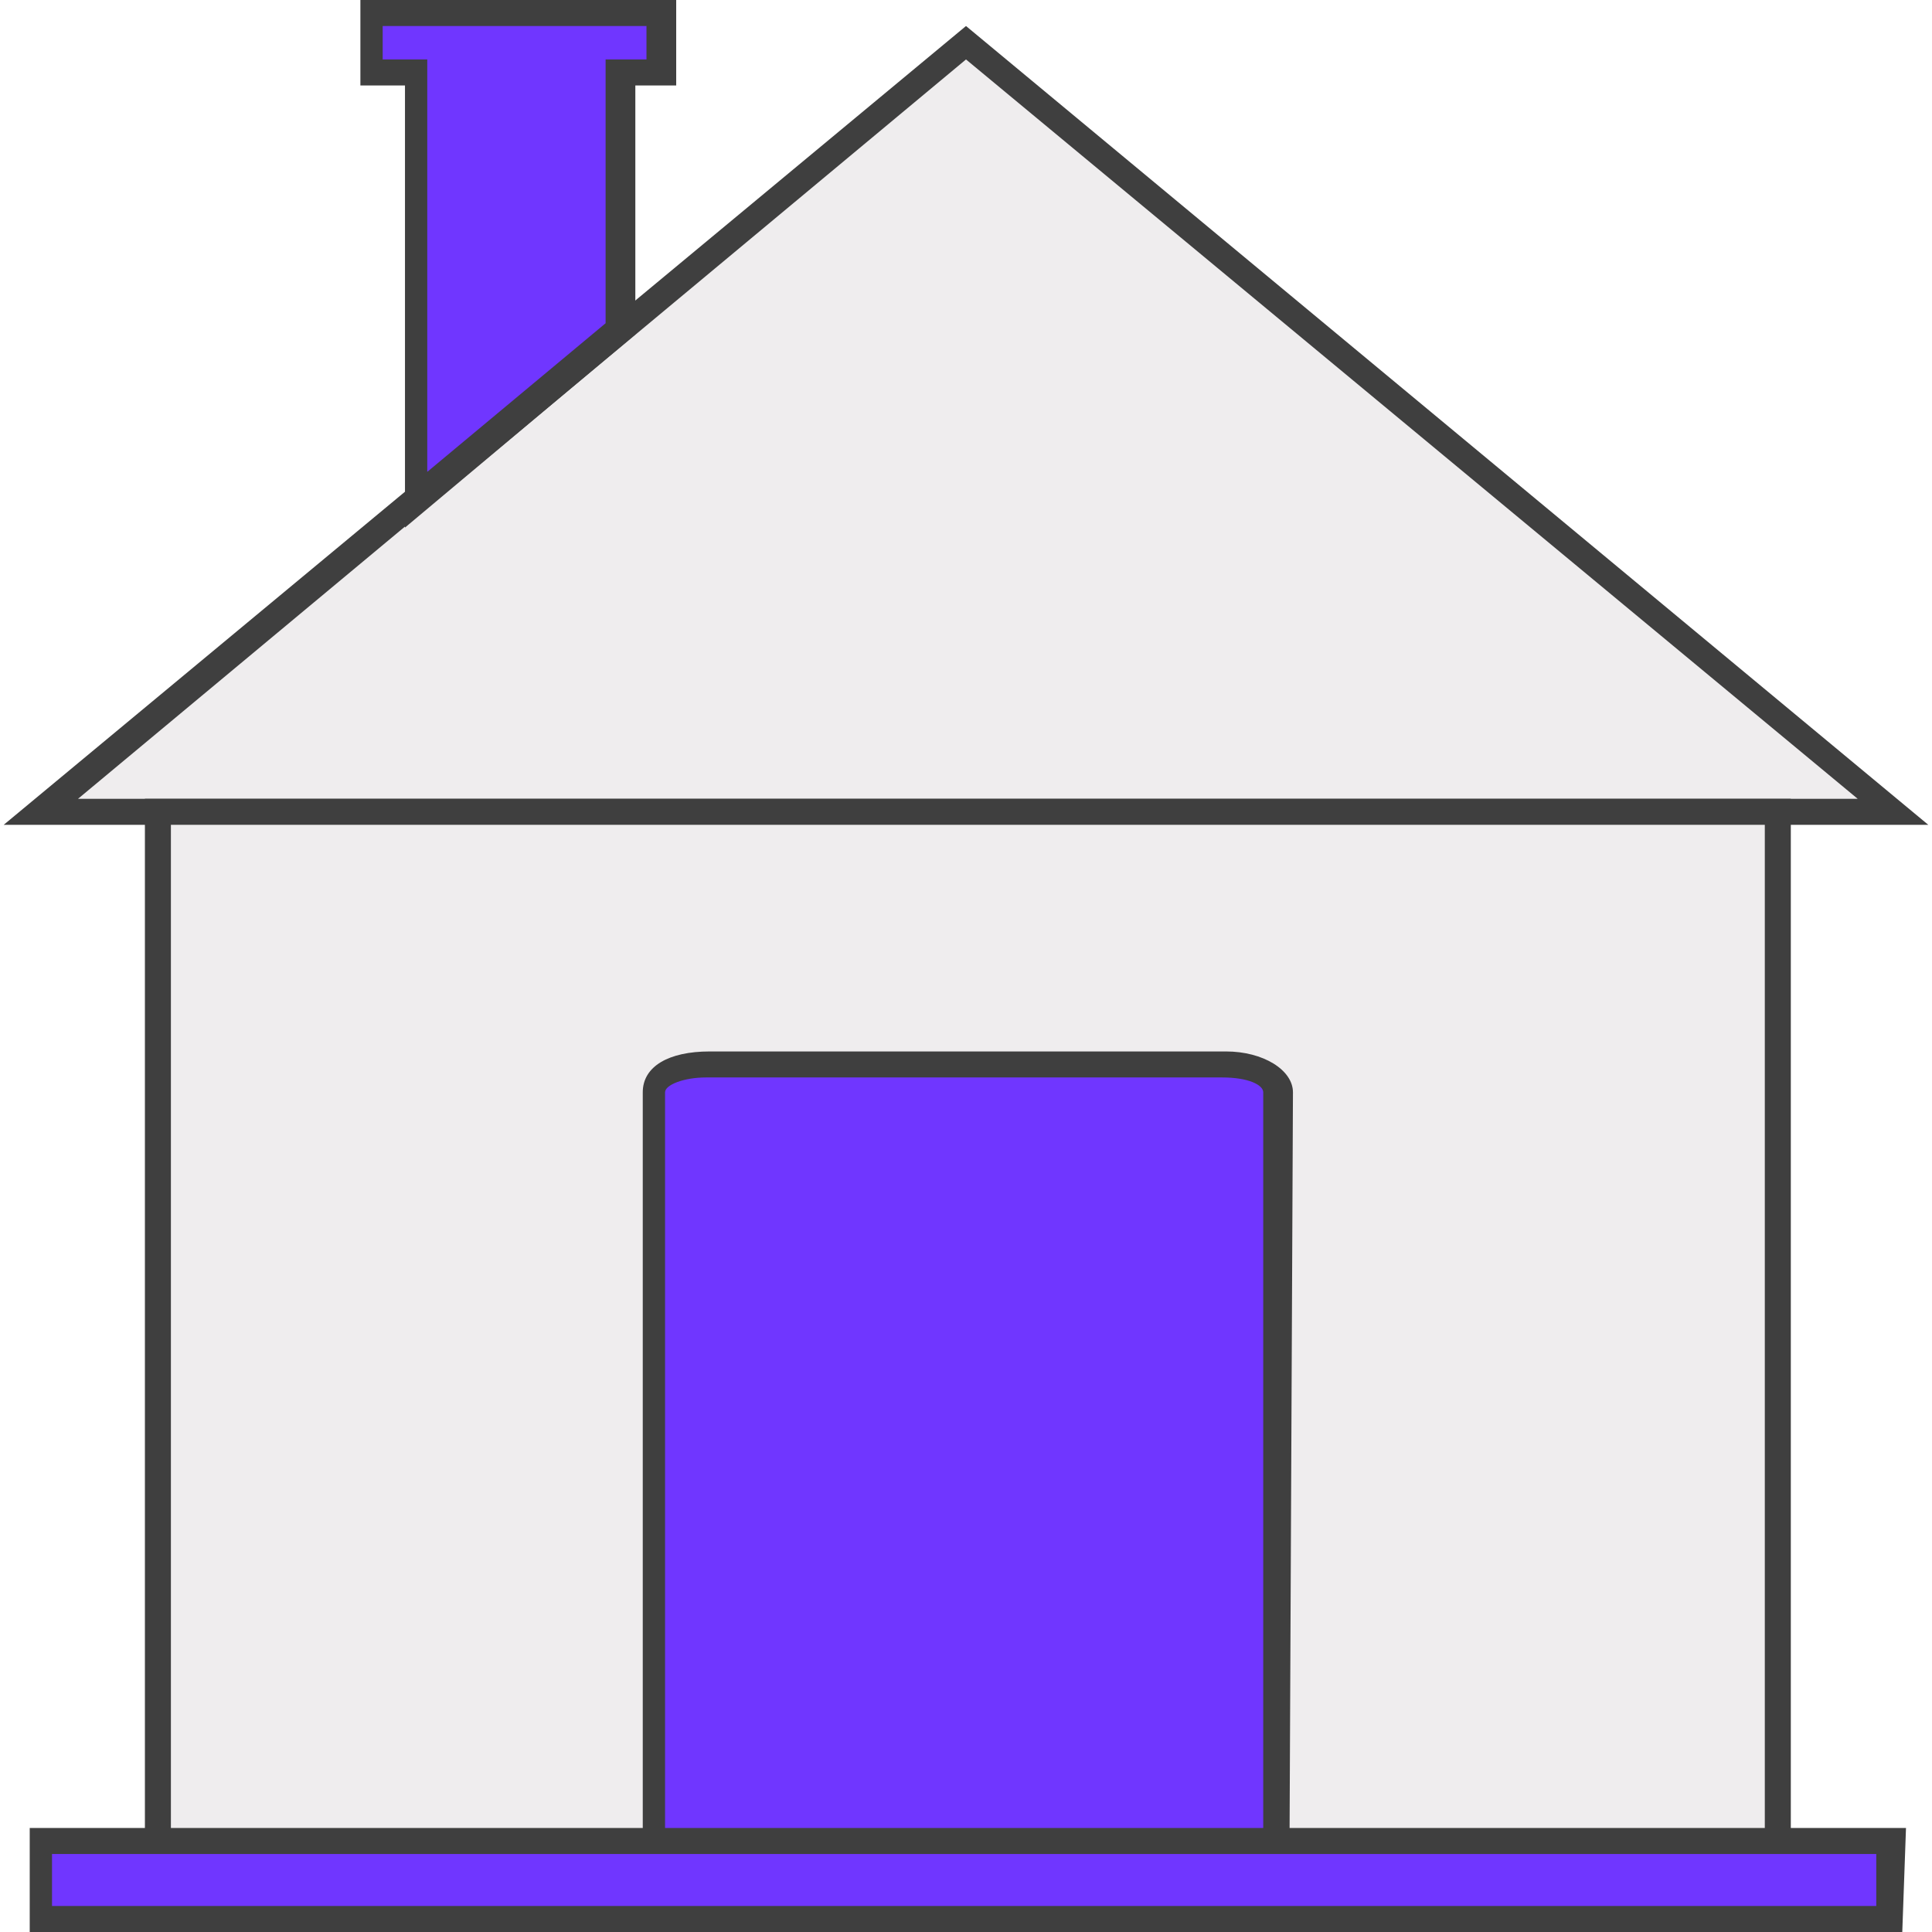
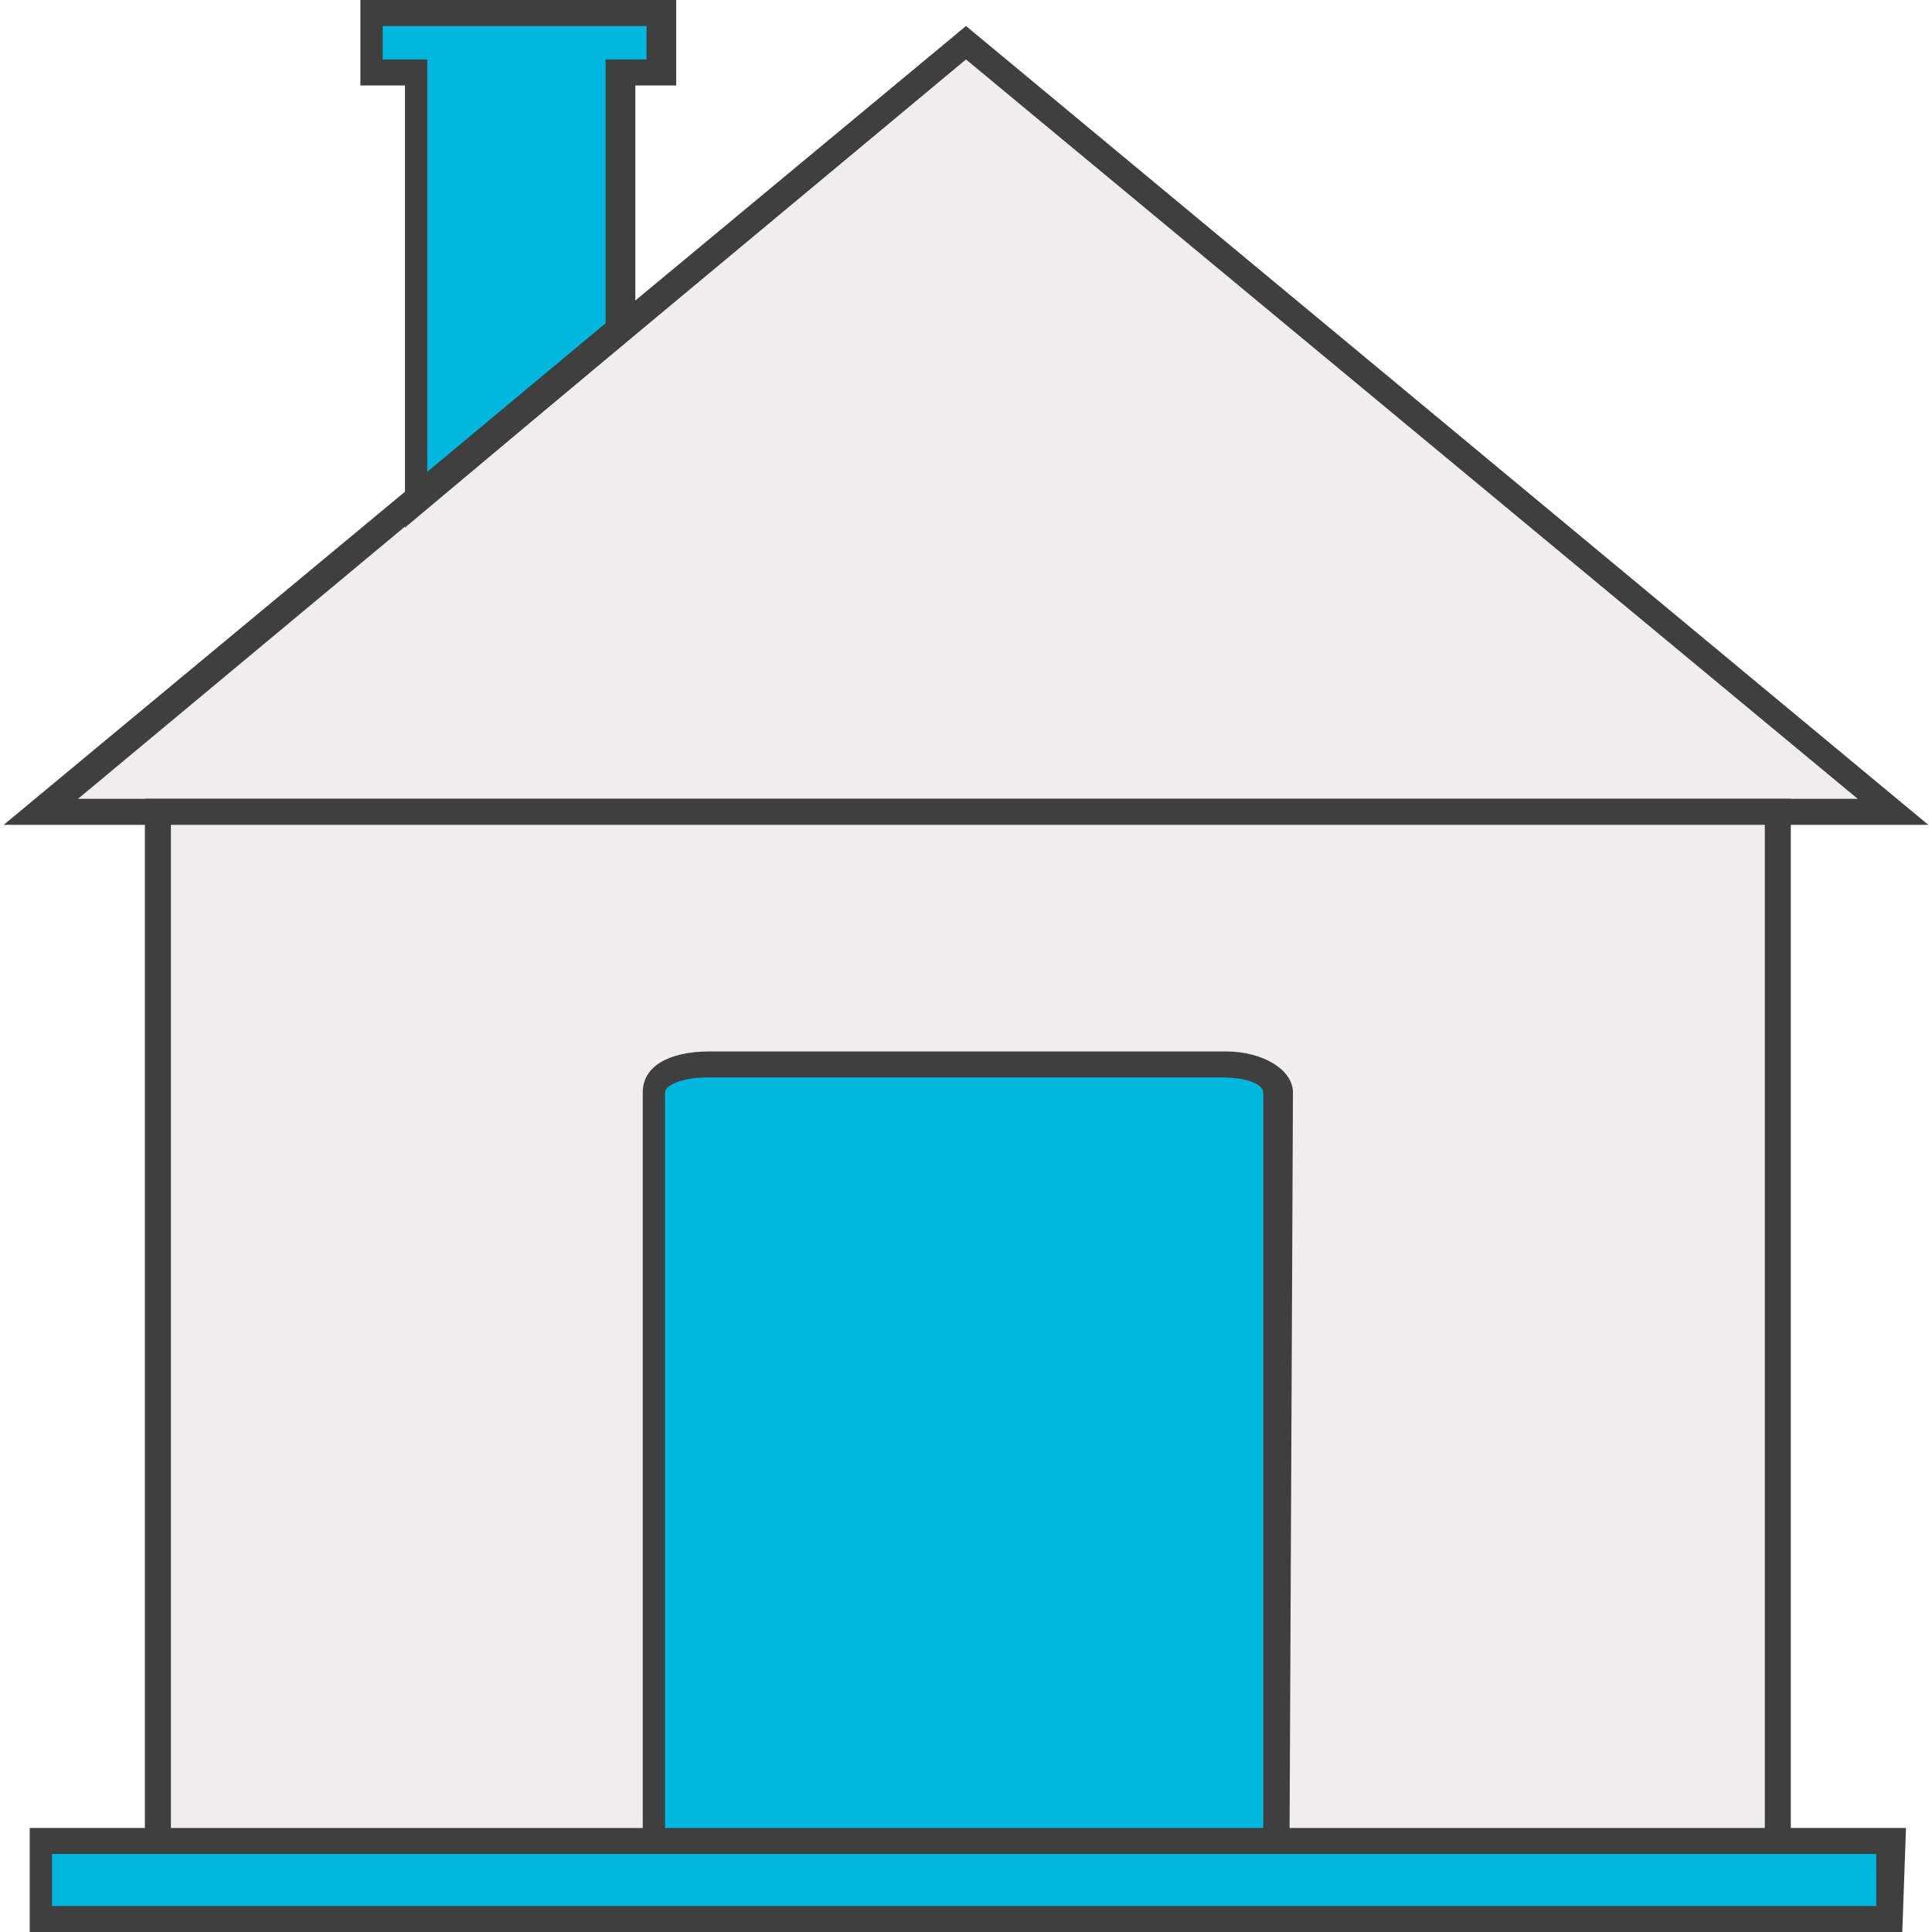
<svg xmlns="http://www.w3.org/2000/svg" version="1.1" id="Layer_1" x="0px" y="0px" viewBox="0 0 52 52" style="enable-background:new 0 0 52 52;" xml:space="preserve">
  <style type="text/css">
	.st0{fill:#EFEDEE;}
	.st1{fill:#3F3F3F;}
	.st2{fill:#E49A61;}
	.st3{fill:#191919;}
- 	.st4{fill:#7036FF;}
+ 	.st4{fill:#01b6df;}
</style>
  <g>
    <g>
      <g>
        <g>
          <polygon class="st0" points="26,1.1 1.1,21.8 50.9,21.8     " />
          <path class="st1" d="M51.9,22.2H0.1L26,0.7L51.9,22.2z M2.1,21.5H50L26,1.6L2.1,21.5z" />
        </g>
      </g>
    </g>
    <g>
      <g>
        <g>
          <rect x="4.2" y="21.8" class="st0" width="43.6" height="29.1" />
          <path class="st1" d="M48.1,51.2H3.9V21.5h44.3v29.7H48.1z M4.6,50.6h42.9V22.2H4.6V50.6z" />
        </g>
      </g>
    </g>
    <g>
      <g>
        <path class="st2" d="M29.7,39.7c0,0.4-0.3,0.8-0.8,0.8s-0.8-0.4-0.8-0.8S28.5,39,29,39S29.7,39.3,29.7,39.7z" />
        <path class="st3" d="M29,40.7c-0.5,0-0.9-0.5-0.9-1s0.4-0.9,0.9-0.9s0.9,0.4,0.9,0.9C29.9,40.3,29.5,40.7,29,40.7z M29,39.2     c-0.3,0-0.6,0.2-0.6,0.6c0,0.3,0.3,0.6,0.6,0.6c0.3,0,0.6-0.3,0.6-0.6C29.5,39.4,29.3,39.2,29,39.2z" />
      </g>
    </g>
    <g>
      <g>
        <g>
          <path class="st4" d="M33,28.6H19c-0.8,0-1.4,0.3-1.4,0.8v21.5h16.7V29.4C34.4,28.9,33.7,28.6,33,28.6z" />
          <path class="st1" d="M34.7,51.3H17.3V29.4c0-0.7,0.7-1.1,1.8-1.1H33c1,0,1.8,0.5,1.8,1.1L34.7,51.3L34.7,51.3z M18,50.6h16V29.4      c0-0.2-0.4-0.4-1.1-0.4H19c-0.6,0-1.1,0.2-1.1,0.4v21.2H18z" />
        </g>
      </g>
      <g>
        <g>
          <polygon class="st4" points="10.1,1.9 11.2,1.9 11.2,13.4 16.7,8.8 16.7,1.9 17.9,1.9 17.9,0.3 10.1,0.3     " />
          <path class="st1" d="M10.9,14.2V2.3H9.7V0h8.5v2.3h-1.1V9L10.9,14.2z M10.4,1.6h1.1v11.1l4.8-4V1.6h1.1V0.7h-7.1v0.9      C10.3,1.6,10.4,1.6,10.4,1.6z" />
        </g>
      </g>
    </g>
    <g>
      <g>
        <rect x="1.1" y="49.5" class="st4" width="49.8" height="2.1" />
        <path class="st1" d="M51.2,52H0.8v-2.8h50.5L51.2,52L51.2,52z M1.4,51.3h49.1v-1.4H1.4V51.3z" />
      </g>
    </g>
  </g>
</svg>
